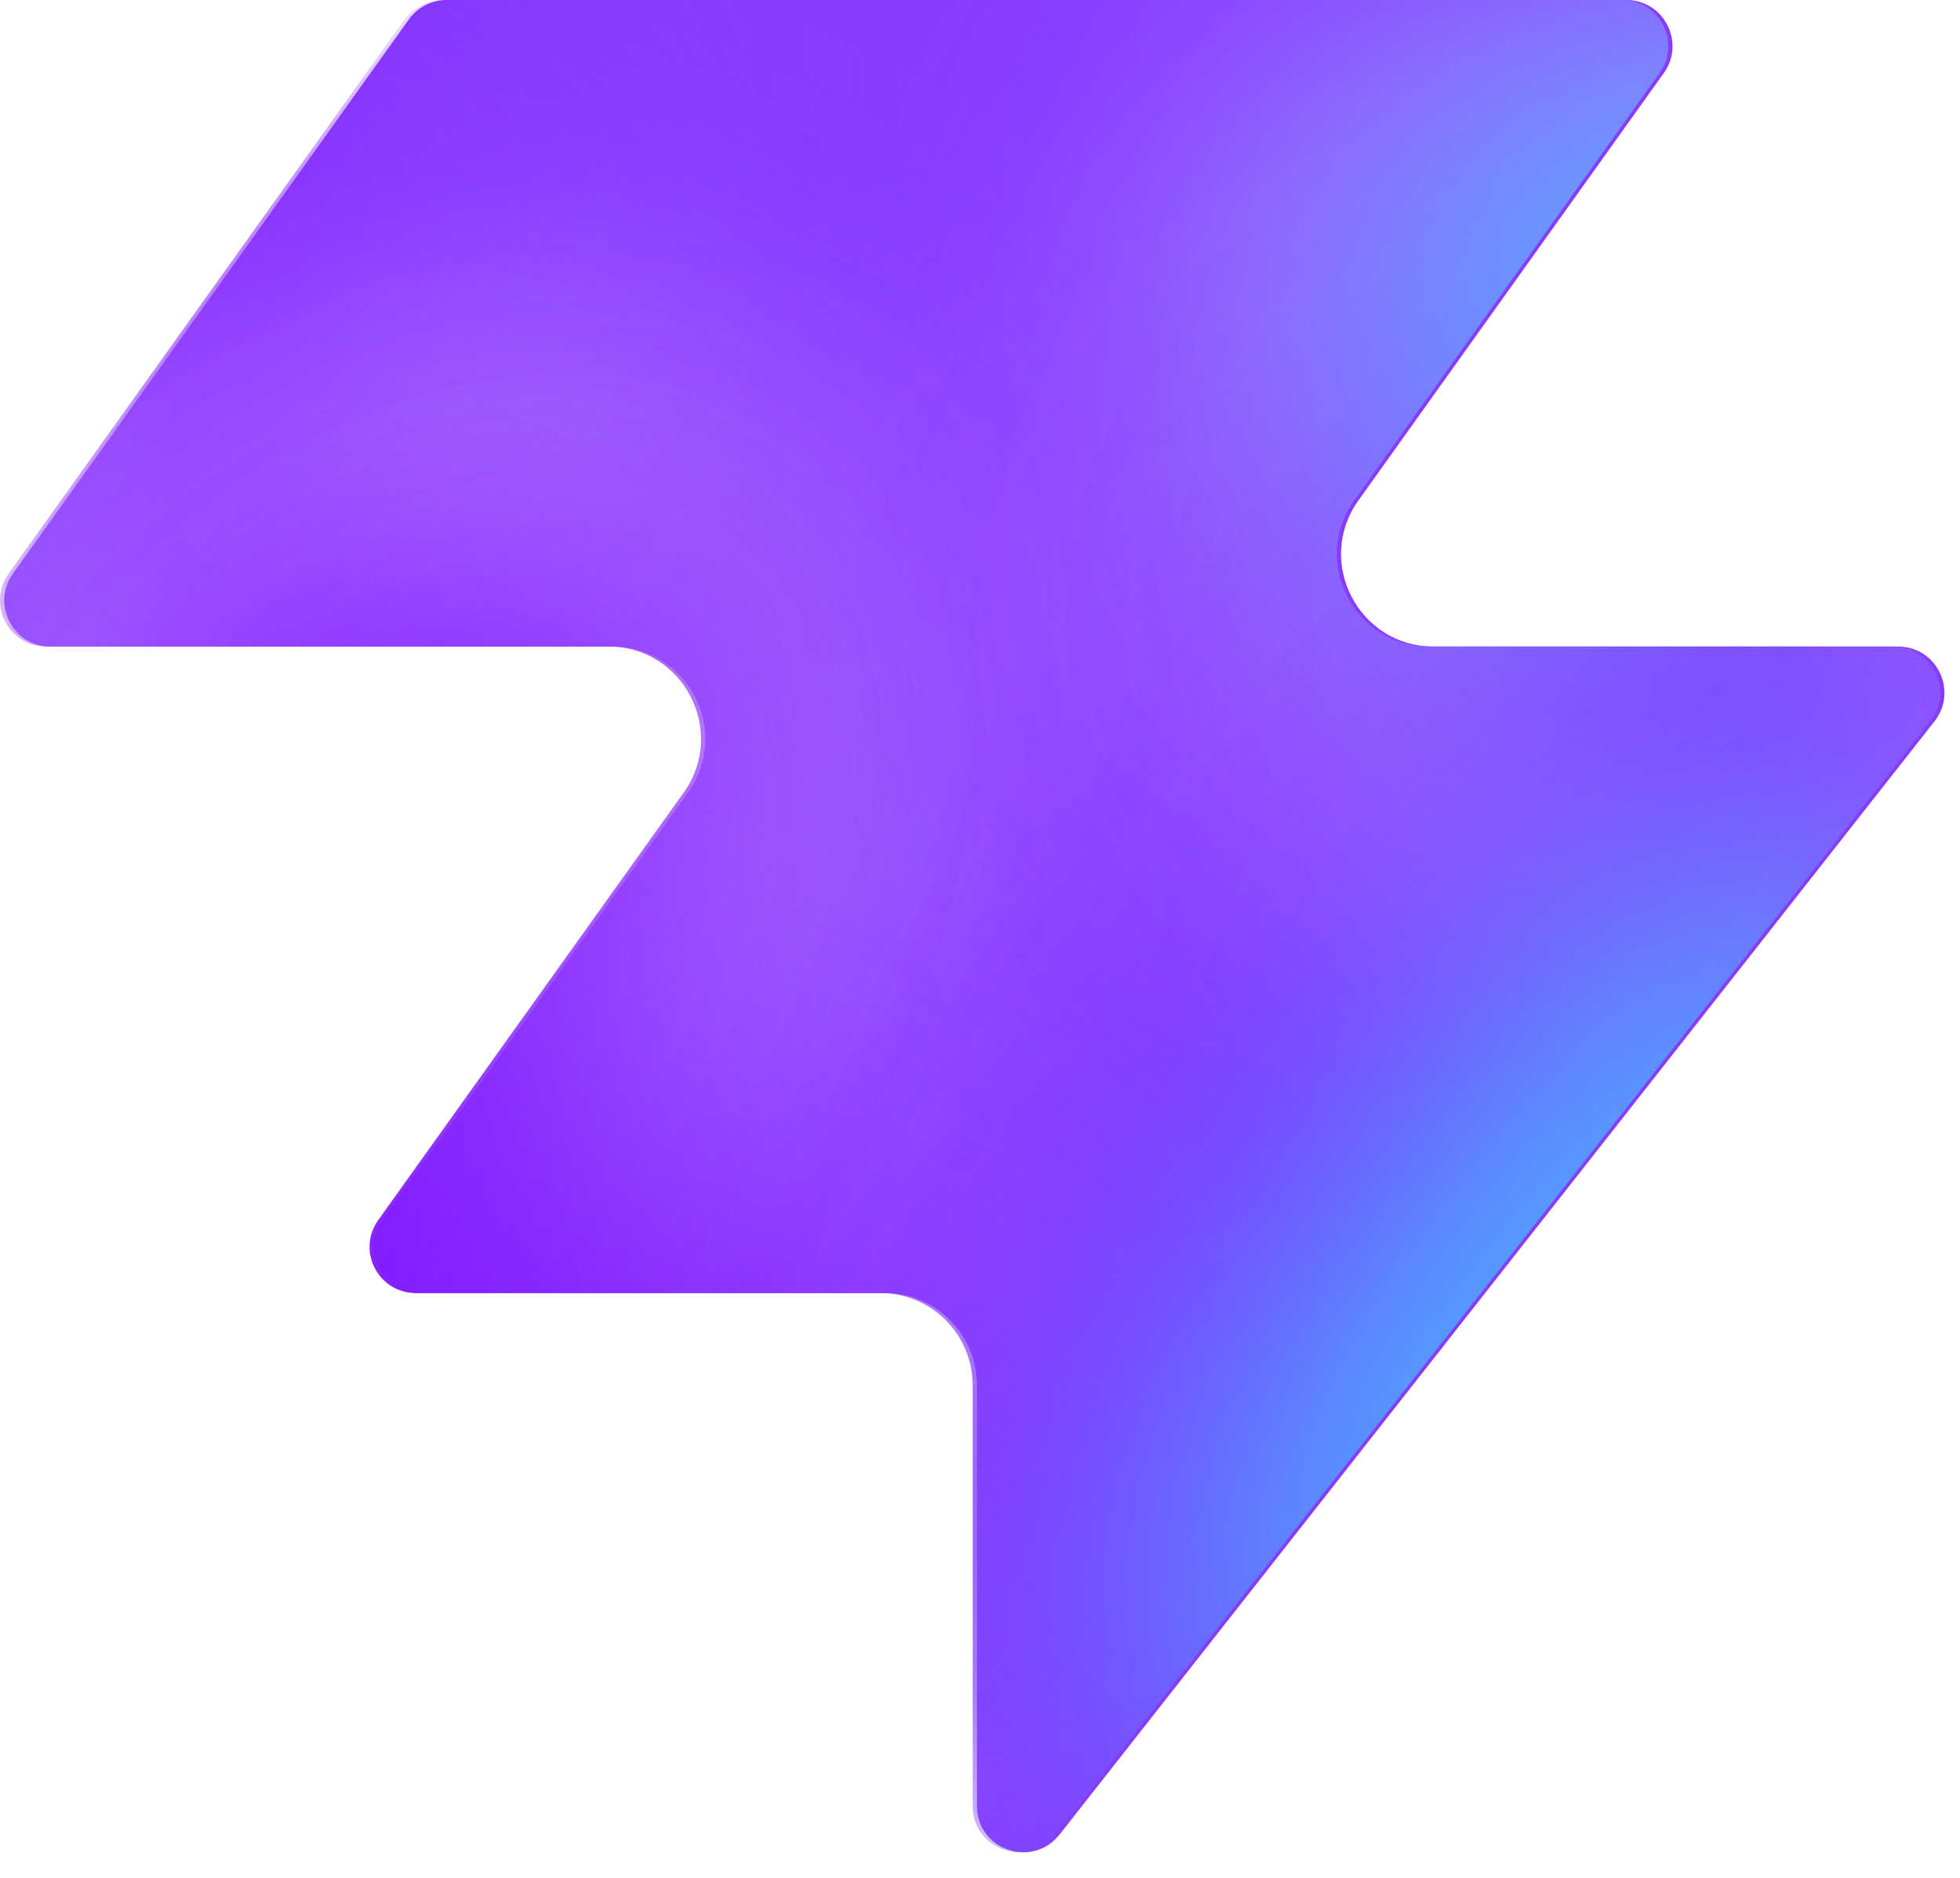
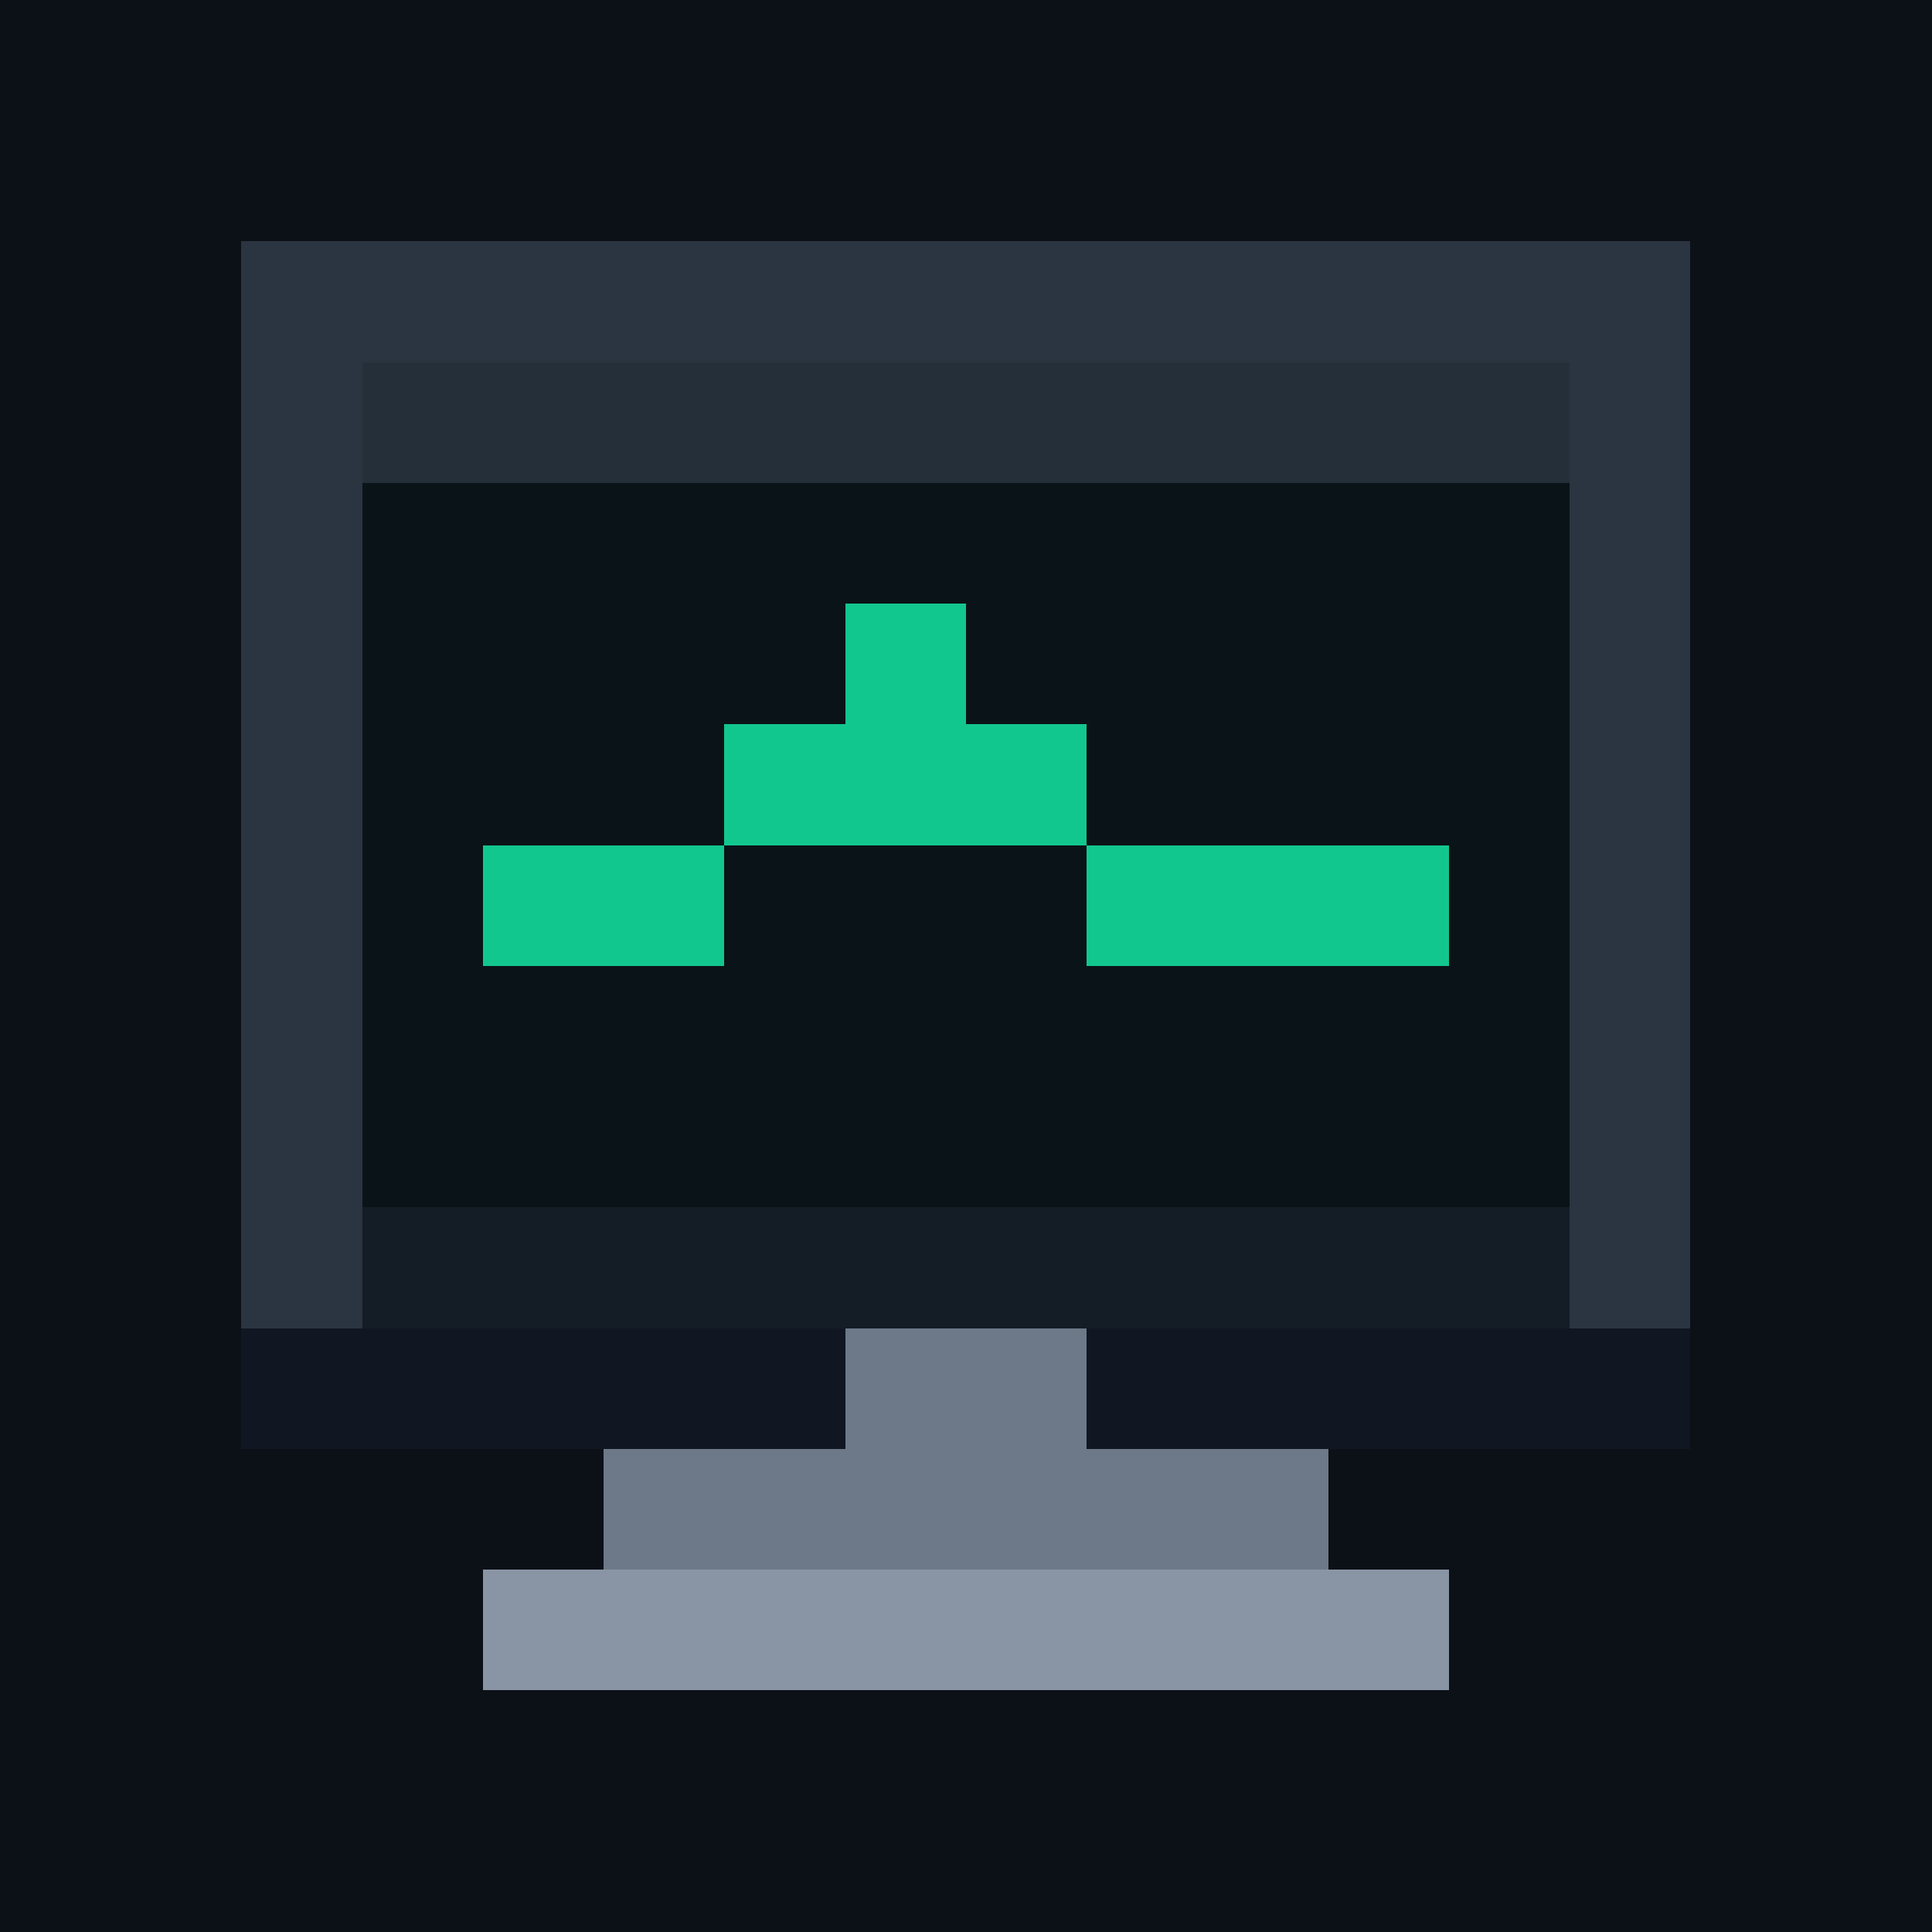
- <svg xmlns="http://www.w3.org/2000/svg" width="48" height="46" fill="none" viewBox="0 0 48 46">
-   <path fill="#863bff" d="M25.946 44.938c-.664.845-2.021.375-2.021-.698V33.937a2.26 2.26 0 0 0-2.262-2.262H10.287c-.92 0-1.456-1.04-.92-1.788l7.48-10.471c1.07-1.497 0-3.578-1.842-3.578H1.237c-.92 0-1.456-1.04-.92-1.788L10.013.474c.214-.297.556-.474.92-.474h28.894c.92 0 1.456 1.04.92 1.788l-7.48 10.471c-1.07 1.498 0 3.579 1.842 3.579h11.377c.943 0 1.473 1.088.89 1.83L25.947 44.94z" style="fill:#863bff;fill:color(display-p3 .525 .23 1);fill-opacity:1" />
-   <mask id="a" width="48" height="46" x="0" y="0" maskUnits="userSpaceOnUse" style="mask-type:alpha">
-     <path fill="#000" d="M25.842 44.938c-.664.844-2.021.375-2.021-.698V33.937a2.26 2.26 0 0 0-2.262-2.262H10.183c-.92 0-1.456-1.04-.92-1.788l7.48-10.471c1.07-1.498 0-3.579-1.842-3.579H1.133c-.92 0-1.456-1.04-.92-1.787L9.91.473c.214-.297.556-.474.92-.474h28.894c.92 0 1.456 1.04.92 1.788l-7.48 10.471c-1.07 1.498 0 3.578 1.842 3.578h11.377c.943 0 1.473 1.088.89 1.832L25.843 44.94z" style="fill:#000;fill-opacity:1" />
-   </mask>
-   <g mask="url(#a)">
-     <g filter="url(#b)">
-       <ellipse cx="5.508" cy="14.704" fill="#ede6ff" rx="5.508" ry="14.704" style="fill:#ede6ff;fill:color(display-p3 .927 .903 1);fill-opacity:1" transform="matrix(.00324 1 1 -.00324 -4.47 31.516)" />
-     </g>
-     <g filter="url(#c)">
-       <ellipse cx="10.399" cy="29.851" fill="#ede6ff" rx="10.399" ry="29.851" style="fill:#ede6ff;fill:color(display-p3 .927 .903 1);fill-opacity:1" transform="matrix(.00324 1 1 -.00324 -39.328 7.883)" />
-     </g>
-     <g filter="url(#d)">
-       <ellipse cx="5.508" cy="30.487" fill="#7e14ff" rx="5.508" ry="30.487" style="fill:#7e14ff;fill:color(display-p3 .492 .077 1);fill-opacity:1" transform="rotate(89.814 -25.913 -14.639)scale(1 -1)" />
-     </g>
-     <g filter="url(#e)">
-       <ellipse cx="5.508" cy="30.599" fill="#7e14ff" rx="5.508" ry="30.599" style="fill:#7e14ff;fill:color(display-p3 .492 .077 1);fill-opacity:1" transform="rotate(89.814 -32.644 -3.334)scale(1 -1)" />
-     </g>
-     <g filter="url(#f)">
-       <ellipse cx="5.508" cy="30.599" fill="#7e14ff" rx="5.508" ry="30.599" style="fill:#7e14ff;fill:color(display-p3 .492 .077 1);fill-opacity:1" transform="matrix(.00324 1 1 -.00324 -34.34 30.47)" />
-     </g>
-     <g filter="url(#g)">
-       <ellipse cx="14.072" cy="22.078" fill="#ede6ff" rx="14.072" ry="22.078" style="fill:#ede6ff;fill:color(display-p3 .927 .903 1);fill-opacity:1" transform="rotate(93.35 24.506 48.493)scale(-1 1)" />
-     </g>
-     <g filter="url(#h)">
-       <ellipse cx="3.47" cy="21.501" fill="#7e14ff" rx="3.47" ry="21.501" style="fill:#7e14ff;fill:color(display-p3 .492 .077 1);fill-opacity:1" transform="rotate(89.009 28.708 47.59)scale(-1 1)" />
-     </g>
-     <g filter="url(#i)">
-       <ellipse cx="3.47" cy="21.501" fill="#7e14ff" rx="3.47" ry="21.501" style="fill:#7e14ff;fill:color(display-p3 .492 .077 1);fill-opacity:1" transform="rotate(89.009 28.708 47.59)scale(-1 1)" />
-     </g>
-     <g filter="url(#j)">
-       <ellipse cx=".387" cy="8.972" fill="#7e14ff" rx="4.407" ry="29.108" style="fill:#7e14ff;fill:color(display-p3 .492 .077 1);fill-opacity:1" transform="rotate(39.51 .387 8.972)" />
-     </g>
-     <g filter="url(#k)">
-       <ellipse cx="47.523" cy="-6.092" fill="#7e14ff" rx="4.407" ry="29.108" style="fill:#7e14ff;fill:color(display-p3 .492 .077 1);fill-opacity:1" transform="rotate(37.892 47.523 -6.092)" />
-     </g>
-     <g filter="url(#l)">
-       <ellipse cx="41.412" cy="6.333" fill="#47bfff" rx="5.971" ry="9.665" style="fill:#47bfff;fill:color(display-p3 .28 .748 1);fill-opacity:1" transform="rotate(37.892 41.412 6.333)" />
-     </g>
-     <g filter="url(#m)">
-       <ellipse cx="-1.879" cy="38.332" fill="#7e14ff" rx="4.407" ry="29.108" style="fill:#7e14ff;fill:color(display-p3 .492 .077 1);fill-opacity:1" transform="rotate(37.892 -1.88 38.332)" />
-     </g>
-     <g filter="url(#n)">
-       <ellipse cx="-1.879" cy="38.332" fill="#7e14ff" rx="4.407" ry="29.108" style="fill:#7e14ff;fill:color(display-p3 .492 .077 1);fill-opacity:1" transform="rotate(37.892 -1.88 38.332)" />
-     </g>
-     <g filter="url(#o)">
-       <ellipse cx="35.651" cy="29.907" fill="#7e14ff" rx="4.407" ry="29.108" style="fill:#7e14ff;fill:color(display-p3 .492 .077 1);fill-opacity:1" transform="rotate(37.892 35.651 29.907)" />
-     </g>
-     <g filter="url(#p)">
-       <ellipse cx="38.418" cy="32.4" fill="#47bfff" rx="5.971" ry="15.297" style="fill:#47bfff;fill:color(display-p3 .28 .748 1);fill-opacity:1" transform="rotate(37.892 38.418 32.4)" />
-     </g>
-   </g>
-   <defs>
-     <filter id="b" width="60.045" height="41.654" x="-19.77" y="16.149" color-interpolation-filters="sRGB" filterUnits="userSpaceOnUse">
-       <feFlood flood-opacity="0" result="BackgroundImageFix" />
-       <feBlend in="SourceGraphic" in2="BackgroundImageFix" result="shape" />
-       <feGaussianBlur result="effect1_foregroundBlur_2002_17158" stdDeviation="7.659" />
-     </filter>
-     <filter id="c" width="90.34" height="51.437" x="-54.613" y="-7.533" color-interpolation-filters="sRGB" filterUnits="userSpaceOnUse">
-       <feFlood flood-opacity="0" result="BackgroundImageFix" />
-       <feBlend in="SourceGraphic" in2="BackgroundImageFix" result="shape" />
-       <feGaussianBlur result="effect1_foregroundBlur_2002_17158" stdDeviation="7.659" />
-     </filter>
-     <filter id="d" width="79.355" height="29.4" x="-49.64" y="2.03" color-interpolation-filters="sRGB" filterUnits="userSpaceOnUse">
-       <feFlood flood-opacity="0" result="BackgroundImageFix" />
-       <feBlend in="SourceGraphic" in2="BackgroundImageFix" result="shape" />
-       <feGaussianBlur result="effect1_foregroundBlur_2002_17158" stdDeviation="4.596" />
-     </filter>
-     <filter id="e" width="79.579" height="29.4" x="-45.045" y="20.029" color-interpolation-filters="sRGB" filterUnits="userSpaceOnUse">
-       <feFlood flood-opacity="0" result="BackgroundImageFix" />
-       <feBlend in="SourceGraphic" in2="BackgroundImageFix" result="shape" />
-       <feGaussianBlur result="effect1_foregroundBlur_2002_17158" stdDeviation="4.596" />
-     </filter>
-     <filter id="f" width="79.579" height="29.4" x="-43.513" y="21.178" color-interpolation-filters="sRGB" filterUnits="userSpaceOnUse">
-       <feFlood flood-opacity="0" result="BackgroundImageFix" />
-       <feBlend in="SourceGraphic" in2="BackgroundImageFix" result="shape" />
-       <feGaussianBlur result="effect1_foregroundBlur_2002_17158" stdDeviation="4.596" />
-     </filter>
-     <filter id="g" width="74.749" height="58.852" x="15.756" y="-17.901" color-interpolation-filters="sRGB" filterUnits="userSpaceOnUse">
-       <feFlood flood-opacity="0" result="BackgroundImageFix" />
-       <feBlend in="SourceGraphic" in2="BackgroundImageFix" result="shape" />
-       <feGaussianBlur result="effect1_foregroundBlur_2002_17158" stdDeviation="7.659" />
-     </filter>
-     <filter id="h" width="61.377" height="25.362" x="23.548" y="2.284" color-interpolation-filters="sRGB" filterUnits="userSpaceOnUse">
-       <feFlood flood-opacity="0" result="BackgroundImageFix" />
-       <feBlend in="SourceGraphic" in2="BackgroundImageFix" result="shape" />
-       <feGaussianBlur result="effect1_foregroundBlur_2002_17158" stdDeviation="4.596" />
-     </filter>
-     <filter id="i" width="61.377" height="25.362" x="23.548" y="2.284" color-interpolation-filters="sRGB" filterUnits="userSpaceOnUse">
-       <feFlood flood-opacity="0" result="BackgroundImageFix" />
-       <feBlend in="SourceGraphic" in2="BackgroundImageFix" result="shape" />
-       <feGaussianBlur result="effect1_foregroundBlur_2002_17158" stdDeviation="4.596" />
-     </filter>
-     <filter id="j" width="56.045" height="63.649" x="-27.636" y="-22.853" color-interpolation-filters="sRGB" filterUnits="userSpaceOnUse">
-       <feFlood flood-opacity="0" result="BackgroundImageFix" />
-       <feBlend in="SourceGraphic" in2="BackgroundImageFix" result="shape" />
-       <feGaussianBlur result="effect1_foregroundBlur_2002_17158" stdDeviation="4.596" />
-     </filter>
-     <filter id="k" width="54.814" height="64.646" x="20.116" y="-38.415" color-interpolation-filters="sRGB" filterUnits="userSpaceOnUse">
-       <feFlood flood-opacity="0" result="BackgroundImageFix" />
-       <feBlend in="SourceGraphic" in2="BackgroundImageFix" result="shape" />
-       <feGaussianBlur result="effect1_foregroundBlur_2002_17158" stdDeviation="4.596" />
-     </filter>
-     <filter id="l" width="33.541" height="35.313" x="24.641" y="-11.323" color-interpolation-filters="sRGB" filterUnits="userSpaceOnUse">
-       <feFlood flood-opacity="0" result="BackgroundImageFix" />
-       <feBlend in="SourceGraphic" in2="BackgroundImageFix" result="shape" />
-       <feGaussianBlur result="effect1_foregroundBlur_2002_17158" stdDeviation="4.596" />
-     </filter>
-     <filter id="m" width="54.814" height="64.646" x="-29.286" y="6.009" color-interpolation-filters="sRGB" filterUnits="userSpaceOnUse">
-       <feFlood flood-opacity="0" result="BackgroundImageFix" />
-       <feBlend in="SourceGraphic" in2="BackgroundImageFix" result="shape" />
-       <feGaussianBlur result="effect1_foregroundBlur_2002_17158" stdDeviation="4.596" />
-     </filter>
-     <filter id="n" width="54.814" height="64.646" x="-29.286" y="6.009" color-interpolation-filters="sRGB" filterUnits="userSpaceOnUse">
-       <feFlood flood-opacity="0" result="BackgroundImageFix" />
-       <feBlend in="SourceGraphic" in2="BackgroundImageFix" result="shape" />
-       <feGaussianBlur result="effect1_foregroundBlur_2002_17158" stdDeviation="4.596" />
-     </filter>
-     <filter id="o" width="54.814" height="64.646" x="8.244" y="-2.416" color-interpolation-filters="sRGB" filterUnits="userSpaceOnUse">
-       <feFlood flood-opacity="0" result="BackgroundImageFix" />
-       <feBlend in="SourceGraphic" in2="BackgroundImageFix" result="shape" />
-       <feGaussianBlur result="effect1_foregroundBlur_2002_17158" stdDeviation="4.596" />
-     </filter>
-     <filter id="p" width="39.409" height="43.623" x="18.713" y="10.588" color-interpolation-filters="sRGB" filterUnits="userSpaceOnUse">
-       <feFlood flood-opacity="0" result="BackgroundImageFix" />
-       <feBlend in="SourceGraphic" in2="BackgroundImageFix" result="shape" />
-       <feGaussianBlur result="effect1_foregroundBlur_2002_17158" stdDeviation="4.596" />
-     </filter>
-   </defs>
+ <svg xmlns="http://www.w3.org/2000/svg" width="64" height="64" viewBox="0 0 16 16" shape-rendering="crispEdges" aria-labelledby="icon-title" role="img">
+   <rect width="16" height="16" fill="#0c1017" />
+   <rect x="2" y="2" width="12" height="9" fill="#2b3441" />
+   <rect x="3" y="3" width="10" height="7" fill="#0a1318" />
+   <rect x="2" y="11" width="12" height="1" fill="#101722" />
+   <rect x="5" y="12" width="6" height="1" fill="#6d7988" />
+   <rect x="7" y="11" width="2" height="1" fill="#6d7988" />
+   <rect x="4" y="13" width="8" height="1" fill="#8994a4" />
+   <rect x="4" y="7" width="2" height="1" fill="#12c78e" />
+   <rect x="6" y="6" width="1" height="1" fill="#12c78e" />
+   <rect x="7" y="5" width="1" height="2" fill="#12c78e" />
+   <rect x="8" y="6" width="1" height="1" fill="#12c78e" />
+   <rect x="9" y="7" width="3" height="1" fill="#12c78e" />
+   <rect x="3" y="3" width="10" height="1" fill="#3a4554" opacity="0.55" />
+   <rect x="3" y="10" width="10" height="1" fill="#071016" opacity="0.65" />
</svg>
